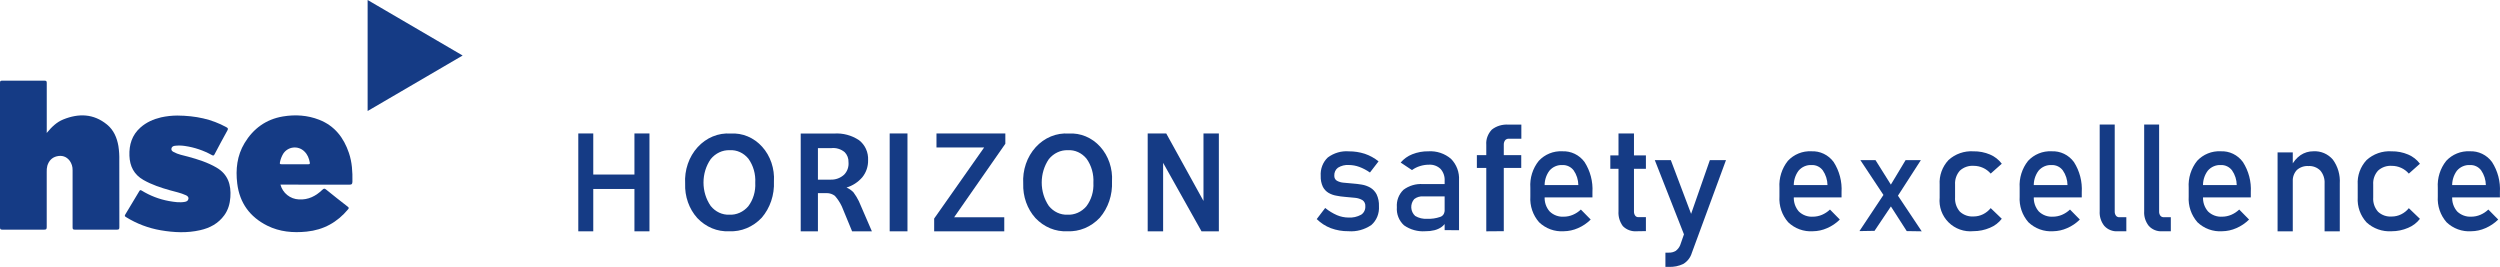
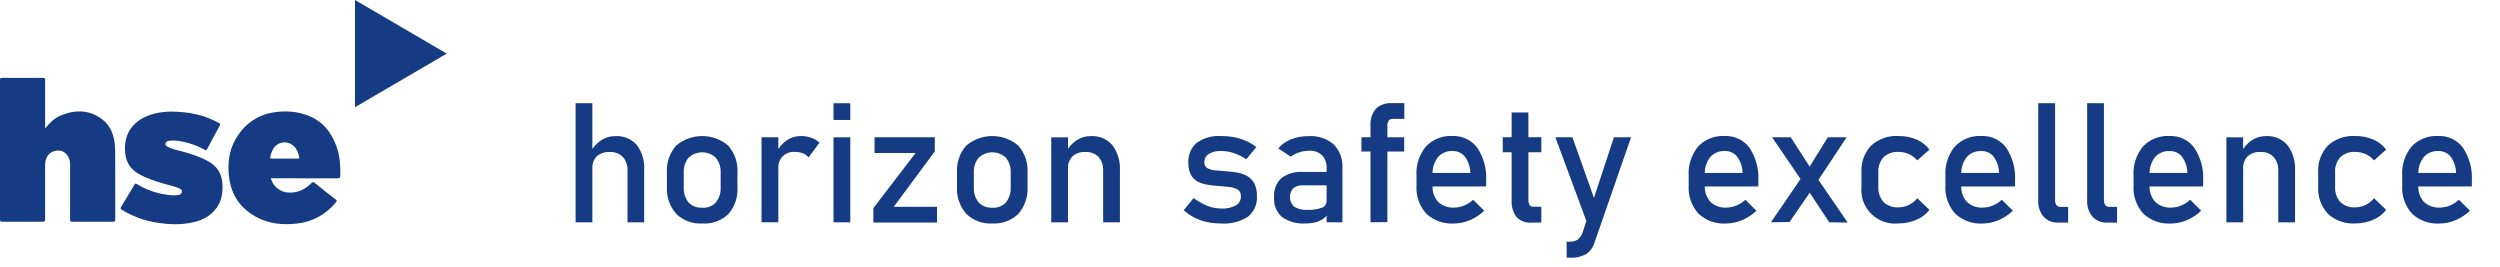
- <svg xmlns="http://www.w3.org/2000/svg" width="281" height="30" viewBox="0 0 281 30" fill="none">
-   <path d="M151.558 25.988C150.888 25.997 150.221 25.882 149.587 25.648C149 25.424 148.46 25.076 148 24.625L148.952 23.376C149.358 23.706 149.802 23.977 150.273 24.184C150.682 24.357 151.118 24.448 151.558 24.453C152.053 24.486 152.547 24.376 152.989 24.135C153.142 24.039 153.266 23.899 153.35 23.732C153.434 23.565 153.473 23.377 153.463 23.187C153.474 23.052 153.45 22.917 153.394 22.795C153.338 22.674 153.252 22.571 153.145 22.498C152.887 22.349 152.602 22.259 152.309 22.234C151.966 22.191 151.598 22.159 151.205 22.132C150.812 22.105 150.545 22.057 150.222 21.997C149.91 21.948 149.608 21.84 149.33 21.68C149.061 21.521 148.839 21.284 148.69 20.996C148.513 20.617 148.43 20.196 148.448 19.773C148.422 19.386 148.48 18.997 148.619 18.637C148.757 18.277 148.971 17.956 149.245 17.7C149.937 17.187 150.773 16.944 151.613 17.011C152.219 17.006 152.822 17.099 153.402 17.285C153.959 17.473 154.483 17.761 154.949 18.136L153.982 19.391C153.606 19.127 153.202 18.913 152.777 18.756C152.402 18.62 152.009 18.549 151.613 18.546C151.186 18.515 150.76 18.62 150.389 18.847C150.253 18.945 150.144 19.079 150.072 19.236C149.999 19.393 149.966 19.567 149.975 19.741C149.968 19.855 149.991 19.97 150.042 20.071C150.093 20.172 150.169 20.255 150.263 20.312C150.494 20.439 150.748 20.514 151.008 20.533C151.316 20.565 151.653 20.597 152.016 20.624C152.379 20.651 152.707 20.689 153.054 20.748C153.391 20.802 153.716 20.917 154.017 21.087C154.314 21.261 154.56 21.521 154.727 21.836C154.924 22.254 155.016 22.72 154.995 23.187C155.02 23.586 154.956 23.985 154.807 24.352C154.657 24.718 154.428 25.041 154.138 25.293C153.37 25.816 152.465 26.06 151.558 25.988Z" fill="#153B85" />
-   <path d="M160.221 25.99C159.365 26.054 158.514 25.819 157.812 25.326C157.531 25.07 157.312 24.754 157.173 24.4C157.033 24.046 156.977 23.666 157.008 23.287C156.98 22.928 157.031 22.568 157.157 22.231C157.284 21.894 157.484 21.59 157.741 21.339C158.375 20.862 159.161 20.632 159.952 20.692H162.437L162.555 22.073H159.962C159.603 22.048 159.246 22.155 158.96 22.375C158.726 22.643 158.606 22.992 158.627 23.347C158.647 23.702 158.805 24.035 159.068 24.274C159.472 24.514 159.941 24.625 160.41 24.592C160.906 24.616 161.402 24.545 161.871 24.382C162.012 24.339 162.136 24.252 162.224 24.134C162.313 24.015 162.361 23.872 162.361 23.724L162.539 24.954C162.401 25.183 162.218 25.381 162 25.537C161.765 25.694 161.504 25.808 161.229 25.876C160.9 25.958 160.561 25.996 160.221 25.99ZM162.377 25.866V20.32C162.393 20.078 162.36 19.836 162.281 19.608C162.203 19.379 162.08 19.168 161.919 18.987C161.747 18.822 161.543 18.695 161.319 18.613C161.096 18.532 160.858 18.497 160.62 18.512C160.274 18.511 159.931 18.564 159.601 18.669C159.28 18.767 158.978 18.919 158.706 19.117L157.434 18.27C157.788 17.856 158.238 17.535 158.744 17.336C159.319 17.11 159.932 16.998 160.55 17.007C161.476 16.948 162.388 17.252 163.094 17.854C163.404 18.169 163.644 18.546 163.799 18.959C163.954 19.373 164.02 19.814 163.995 20.255V25.876L162.377 25.866Z" fill="#153B85" />
-   <path d="M166 18.876V17.439H170.988V18.876H166ZM167.058 26V16.277C167.008 15.665 167.228 15.058 167.673 14.577C167.923 14.374 168.219 14.219 168.543 14.12C168.868 14.022 169.212 13.983 169.555 14.007H171V15.591H169.598C169.511 15.586 169.425 15.602 169.348 15.637C169.271 15.671 169.207 15.723 169.161 15.786C169.069 15.926 169.022 16.085 169.026 16.246V25.984L167.058 26Z" fill="#153B85" />
-   <path d="M175.762 25.992C175.257 26.025 174.75 25.953 174.274 25.779C173.798 25.604 173.362 25.333 172.993 24.98C172.648 24.588 172.384 24.129 172.215 23.632C172.046 23.135 171.977 22.608 172.01 22.083V21.103C171.937 20.01 172.275 18.929 172.956 18.082C173.293 17.718 173.705 17.434 174.161 17.248C174.617 17.062 175.107 16.979 175.598 17.005C176.08 16.982 176.561 17.08 176.997 17.29C177.434 17.5 177.814 17.816 178.102 18.211C178.749 19.217 179.061 20.408 178.99 21.609V22.185H173.23V20.801H177.405C177.398 20.208 177.214 19.631 176.877 19.148C176.729 18.954 176.539 18.799 176.321 18.696C176.103 18.592 175.864 18.542 175.624 18.55C175.347 18.534 175.069 18.584 174.814 18.695C174.558 18.806 174.331 18.976 174.15 19.191C173.766 19.708 173.579 20.348 173.621 20.995V22.11C173.601 22.411 173.641 22.714 173.738 23C173.835 23.286 173.988 23.549 174.187 23.773C174.398 23.976 174.647 24.132 174.92 24.232C175.193 24.332 175.483 24.374 175.772 24.355C176.121 24.354 176.465 24.283 176.787 24.145C177.12 24.005 177.426 23.804 177.69 23.553L178.795 24.678C178.382 25.087 177.898 25.414 177.368 25.642C176.861 25.868 176.315 25.987 175.762 25.992Z" fill="#153B85" />
-   <path d="M181 18.971V17.47H185V18.971H181ZM183.993 25.992C183.7 26.018 183.404 25.979 183.129 25.878C182.854 25.778 182.607 25.618 182.406 25.412C182.05 24.924 181.879 24.336 181.919 23.743V15H183.659V23.764C183.65 23.93 183.696 24.095 183.791 24.234C183.832 24.291 183.888 24.337 183.953 24.367C184.018 24.398 184.09 24.411 184.163 24.407H185V25.977L183.993 25.992Z" fill="#153B85" />
-   <path d="M189.601 27.164L186 18H187.801L190.588 25.382L189.601 27.164ZM192.188 18H194L190.153 28.449C190.007 28.943 189.676 29.371 189.222 29.656C188.707 29.908 188.13 30.025 187.55 29.996H187.193V28.397H187.55C187.826 28.41 188.1 28.345 188.336 28.209C188.566 28.042 188.743 27.82 188.849 27.566L192.188 18Z" fill="#153B85" />
-   <path d="M203.766 25.992C203.26 26.026 202.753 25.953 202.276 25.779C201.798 25.605 201.361 25.333 200.992 24.98C200.647 24.587 200.383 24.129 200.214 23.632C200.045 23.134 199.976 22.608 200.009 22.082V21.102C199.94 20.01 200.278 18.932 200.955 18.081C201.293 17.718 201.704 17.434 202.16 17.248C202.616 17.062 203.107 16.979 203.597 17.005C204.08 16.982 204.56 17.079 204.997 17.29C205.434 17.5 205.813 17.816 206.102 18.211C206.749 19.216 207.061 20.408 206.99 21.608V22.185H201.23V20.801H205.41C205.4 20.208 205.216 19.632 204.881 19.148C204.736 18.954 204.546 18.798 204.329 18.694C204.112 18.59 203.874 18.541 203.634 18.55C203.356 18.534 203.078 18.584 202.821 18.695C202.564 18.806 202.336 18.976 202.154 19.191C201.771 19.708 201.583 20.348 201.626 20.995V22.109C201.607 22.411 201.647 22.714 201.744 22.999C201.841 23.285 201.993 23.548 202.191 23.773C202.402 23.976 202.652 24.132 202.925 24.232C203.198 24.332 203.488 24.374 203.777 24.355C204.125 24.353 204.47 24.281 204.792 24.145C205.123 24.003 205.427 23.802 205.69 23.552L206.795 24.678C206.382 25.087 205.898 25.414 205.368 25.642C204.863 25.868 204.318 25.987 203.766 25.992Z" fill="#153B85" />
-   <path d="M209 25.975L211.942 21.547L212.678 22.994L210.697 25.946L209 25.975ZM214.317 25.975L211.99 22.349L209.106 18H210.808L213.048 21.572L216 26L214.317 25.975ZM213.13 22.305L212.486 20.829L214.187 18H215.904L213.13 22.305Z" fill="#153B85" />
-   <path d="M221.809 25.983C221.299 26.034 220.783 25.971 220.3 25.799C219.817 25.627 219.378 25.351 219.016 24.991C218.653 24.63 218.375 24.194 218.202 23.714C218.03 23.234 217.966 22.722 218.017 22.214V20.755C217.984 20.251 218.056 19.745 218.227 19.269C218.399 18.793 218.666 18.357 219.014 17.988C219.39 17.645 219.832 17.382 220.314 17.214C220.795 17.046 221.305 16.975 221.815 17.008C222.454 16.997 223.089 17.12 223.678 17.368C224.203 17.59 224.66 17.947 225 18.402L223.754 19.511C223.518 19.237 223.224 19.017 222.894 18.866C222.564 18.716 222.205 18.638 221.842 18.639C221.56 18.619 221.277 18.657 221.011 18.75C220.745 18.842 220.5 18.988 220.292 19.177C220.103 19.39 219.958 19.637 219.865 19.905C219.772 20.172 219.733 20.456 219.75 20.739V22.177C219.73 22.468 219.767 22.761 219.86 23.038C219.953 23.315 220.1 23.571 220.292 23.792C220.5 23.982 220.744 24.128 221.011 24.221C221.277 24.314 221.56 24.351 221.842 24.33C222.206 24.329 222.566 24.244 222.893 24.083C223.226 23.918 223.52 23.682 223.754 23.393L225 24.589C224.656 25.037 224.198 25.387 223.673 25.601C223.085 25.854 222.45 25.985 221.809 25.983Z" fill="#153B85" />
-   <path d="M230.769 25.992C230.263 26.026 229.755 25.953 229.277 25.779C228.8 25.605 228.362 25.333 227.992 24.98C227.648 24.587 227.383 24.129 227.214 23.632C227.045 23.134 226.976 22.608 227.009 22.082V21.102C226.94 20.01 227.278 18.932 227.955 18.081C228.294 17.718 228.705 17.434 229.162 17.248C229.618 17.062 230.109 16.979 230.6 17.005C231.083 16.982 231.564 17.079 232.001 17.29C232.438 17.5 232.817 17.816 233.107 18.211C233.752 19.217 234.062 20.409 233.99 21.608V22.185H228.209V20.801H232.387C232.38 20.208 232.196 19.631 231.858 19.148C231.712 18.954 231.522 18.799 231.305 18.695C231.088 18.592 230.85 18.542 230.61 18.55C230.332 18.534 230.053 18.584 229.796 18.695C229.54 18.806 229.311 18.976 229.129 19.191C228.746 19.708 228.558 20.348 228.601 20.995V22.109C228.581 22.411 228.622 22.714 228.719 22.999C228.816 23.285 228.968 23.548 229.166 23.773C229.378 23.976 229.627 24.132 229.9 24.232C230.173 24.332 230.464 24.374 230.753 24.355C231.102 24.353 231.447 24.281 231.769 24.145C232.1 24.003 232.405 23.802 232.668 23.552L233.773 24.678C233.36 25.087 232.876 25.414 232.345 25.642C231.848 25.864 231.312 25.983 230.769 25.992Z" fill="#153B85" />
-   <path d="M237.695 14V23.767C237.687 23.936 237.735 24.104 237.833 24.242C237.878 24.3 237.937 24.346 238.004 24.376C238.071 24.407 238.145 24.42 238.218 24.416H239V25.997H238.007C237.733 26.012 237.458 25.966 237.204 25.863C236.949 25.761 236.72 25.603 236.533 25.402C236.154 24.93 235.965 24.334 236.005 23.731V14H237.695Z" fill="#153B85" />
-   <path d="M242.685 14V23.768C242.676 23.937 242.725 24.104 242.822 24.242C242.868 24.299 242.927 24.345 242.994 24.375C243.061 24.406 243.134 24.419 243.208 24.416H244V25.997H243.007C242.733 26.012 242.458 25.966 242.204 25.863C241.949 25.76 241.72 25.603 241.533 25.402C241.154 24.93 240.965 24.334 241.005 23.731V14H242.685Z" fill="#153B85" />
-   <path d="M249.769 25.992C249.263 26.026 248.755 25.953 248.278 25.779C247.8 25.605 247.362 25.333 246.992 24.98C246.648 24.587 246.383 24.129 246.214 23.632C246.045 23.134 245.976 22.608 246.009 22.082V21.102C245.94 20.01 246.278 18.932 246.955 18.081C247.294 17.718 247.705 17.434 248.162 17.248C248.618 17.062 249.109 16.979 249.6 17.005C250.082 16.981 250.563 17.079 250.999 17.289C251.435 17.5 251.814 17.816 252.102 18.211C252.749 19.216 253.061 20.408 252.99 21.608V22.185H247.23V20.801H251.409C251.402 20.208 251.217 19.631 250.88 19.148C250.733 18.955 250.543 18.8 250.326 18.696C250.109 18.592 249.871 18.542 249.632 18.55C249.353 18.534 249.075 18.584 248.818 18.695C248.561 18.806 248.333 18.976 248.151 19.191C247.767 19.708 247.579 20.348 247.622 20.995V22.109C247.603 22.411 247.643 22.714 247.74 22.999C247.837 23.285 247.989 23.548 248.188 23.773C248.399 23.976 248.649 24.132 248.922 24.232C249.195 24.332 249.485 24.374 249.774 24.355C250.123 24.353 250.468 24.281 250.79 24.145C251.122 24.003 251.426 23.802 251.689 23.552L252.795 24.678C252.381 25.087 251.897 25.414 251.366 25.642C250.863 25.867 250.319 25.986 249.769 25.992Z" fill="#153B85" />
-   <path d="M256 26V17.131H257.708V26H256ZM261.284 26V20.627C261.317 20.097 261.146 19.575 260.806 19.172C260.63 18.996 260.42 18.859 260.188 18.772C259.957 18.684 259.71 18.647 259.464 18.663C258.989 18.632 258.522 18.793 258.164 19.112C258.007 19.281 257.886 19.482 257.807 19.701C257.729 19.92 257.695 20.154 257.708 20.386L257.536 18.679C257.773 18.18 258.134 17.751 258.583 17.437C259.01 17.151 259.511 17.001 260.022 17.005C260.435 16.979 260.848 17.051 261.229 17.214C261.61 17.377 261.948 17.628 262.219 17.946C262.777 18.716 263.051 19.661 262.992 20.616V26H261.284Z" fill="#153B85" />
-   <path d="M268.816 25.993C268.304 26.024 267.791 25.953 267.308 25.782C266.825 25.612 266.382 25.346 266.005 25.001C265.658 24.624 265.391 24.182 265.219 23.701C265.048 23.219 264.976 22.708 265.007 22.198V20.759C264.976 20.254 265.048 19.748 265.22 19.272C265.391 18.796 265.659 18.359 266.005 17.989C266.383 17.646 266.827 17.382 267.31 17.213C267.793 17.045 268.305 16.975 268.816 17.008C269.454 16.997 270.088 17.12 270.676 17.369C271.202 17.591 271.659 17.948 272 18.404L270.752 19.514C270.516 19.238 270.222 19.017 269.89 18.867C269.56 18.717 269.2 18.64 268.837 18.641C268.556 18.621 268.274 18.658 268.008 18.751C267.742 18.844 267.498 18.99 267.291 19.18C267.1 19.391 266.953 19.638 266.86 19.907C266.767 20.175 266.729 20.46 266.749 20.743V22.182C266.726 22.474 266.763 22.767 266.856 23.045C266.949 23.322 267.097 23.579 267.291 23.799C267.497 23.99 267.741 24.137 268.007 24.23C268.273 24.322 268.556 24.359 268.837 24.338C269.203 24.337 269.563 24.252 269.89 24.09C270.225 23.926 270.52 23.691 270.752 23.4L272 24.597C271.656 25.046 271.197 25.396 270.671 25.61C270.086 25.863 269.454 25.993 268.816 25.993Z" fill="#153B85" />
-   <path d="M277.766 25.992C277.26 26.026 276.753 25.953 276.276 25.779C275.798 25.605 275.361 25.333 274.992 24.98C274.647 24.587 274.383 24.129 274.214 23.632C274.045 23.134 273.976 22.608 274.009 22.082V21.102C273.94 20.01 274.278 18.931 274.955 18.081C275.293 17.718 275.704 17.434 276.16 17.248C276.616 17.062 277.107 16.979 277.597 17.004C278.08 16.981 278.56 17.079 278.997 17.29C279.434 17.5 279.813 17.816 280.102 18.211C280.749 19.216 281.061 20.408 280.99 21.608V22.185H275.235V20.801H279.41C279.4 20.208 279.216 19.632 278.881 19.148C278.736 18.954 278.546 18.798 278.329 18.694C278.112 18.59 277.874 18.541 277.634 18.55C277.356 18.534 277.078 18.583 276.821 18.695C276.564 18.806 276.336 18.975 276.154 19.191C275.775 19.709 275.587 20.349 275.626 20.995V22.109C275.607 22.411 275.647 22.714 275.744 22.999C275.841 23.285 275.993 23.548 276.191 23.773C276.403 23.974 276.653 24.129 276.926 24.229C277.198 24.329 277.488 24.372 277.777 24.355C278.125 24.354 278.47 24.282 278.792 24.145C279.124 24.004 279.428 23.803 279.69 23.552L280.8 24.678C280.384 25.086 279.899 25.412 279.368 25.642C278.863 25.868 278.318 25.987 277.766 25.992Z" fill="#153B85" />
+ <svg xmlns="http://www.w3.org/2000/svg" width="291" height="31" viewBox="0 0 291 31" fill="none">
+   <path d="M67 25.878V12.016H68.952V25.878H67ZM73.041 25.878V19.884C73.078 19.293 72.882 18.71 72.494 18.26C72.293 18.064 72.052 17.912 71.788 17.814C71.523 17.716 71.241 17.675 70.96 17.692C70.418 17.659 69.885 17.836 69.474 18.187C69.293 18.37 69.153 18.59 69.064 18.831C68.974 19.072 68.936 19.328 68.952 19.585L68.756 17.68C69.039 17.128 69.462 16.659 69.984 16.319C70.474 16.005 71.045 15.839 71.629 15.843C72.1 15.814 72.572 15.894 73.008 16.076C73.443 16.258 73.831 16.538 74.139 16.893C74.763 17.757 75.061 18.811 74.981 19.872V25.878H73.041Z" fill="#153B85" />
+   <path d="M81.736 26.012C81.179 26.046 80.621 25.963 80.098 25.769C79.576 25.574 79.1 25.272 78.703 24.883C77.944 24.004 77.558 22.865 77.629 21.708V20.097C77.558 18.948 77.944 17.817 78.703 16.947C79.548 16.23 80.622 15.836 81.733 15.836C82.843 15.836 83.918 16.23 84.762 16.947C85.524 17.815 85.911 18.947 85.837 20.097V21.733C85.923 22.88 85.553 24.016 84.805 24.895C84.402 25.286 83.92 25.588 83.391 25.781C82.862 25.973 82.298 26.052 81.736 26.012ZM81.736 24.18C82.029 24.201 82.323 24.157 82.597 24.052C82.87 23.946 83.117 23.782 83.32 23.57C83.723 23.061 83.924 22.422 83.884 21.775V20.14C83.926 19.496 83.725 18.861 83.32 18.357C82.892 17.954 82.325 17.729 81.736 17.729C81.147 17.729 80.58 17.954 80.152 18.357C79.747 18.861 79.546 19.496 79.587 20.14V21.775C79.548 22.422 79.749 23.061 80.152 23.57C80.356 23.779 80.603 23.941 80.877 24.045C81.15 24.148 81.444 24.19 81.736 24.168V24.18Z" fill="#153B85" />
+   <path d="M88.641 25.872V15.977H90.599V25.872H88.641ZM94.117 18.321C93.942 18.112 93.719 17.949 93.466 17.845C93.175 17.732 92.864 17.678 92.552 17.686C92.29 17.659 92.026 17.689 91.778 17.776C91.529 17.863 91.304 18.003 91.117 18.187C90.93 18.371 90.787 18.594 90.697 18.84C90.608 19.086 90.574 19.349 90.599 19.609L90.397 17.704C90.667 17.153 91.075 16.68 91.582 16.331C92.056 16.005 92.62 15.832 93.196 15.836C93.614 15.83 94.029 15.896 94.424 16.032C94.782 16.154 95.111 16.349 95.388 16.606L94.117 18.321Z" fill="#153B85" />
+   <path d="M97.019 13.963V12.016H98.973V13.963H97.019ZM97.019 25.878V15.983H98.973V25.878H97.019Z" fill="#153B85" />
+   <path d="M108.812 15.98V17.622L104.03 24.075H109.07V25.906H101.661V24.227L106.572 17.812H101.796V15.98H108.812Z" fill="#153B85" />
+   <path d="M115.497 26.012C114.941 26.046 114.384 25.963 113.862 25.769C113.341 25.574 112.866 25.272 112.47 24.883C111.709 24.005 111.323 22.865 111.396 21.708V20.097C111.322 18.947 111.708 17.815 112.47 16.947C113.315 16.23 114.389 15.836 115.5 15.836C116.611 15.836 117.685 16.23 118.53 16.947C119.292 17.815 119.678 18.947 119.604 20.097V21.733C119.678 22.886 119.292 24.023 118.53 24.895C118.13 25.281 117.654 25.579 117.132 25.772C116.61 25.964 116.053 26.046 115.497 26.012ZM115.497 24.18C115.791 24.202 116.086 24.158 116.361 24.053C116.636 23.947 116.884 23.782 117.087 23.57C117.488 23.06 117.687 22.422 117.646 21.775V20.14C117.689 19.497 117.49 18.861 117.087 18.357C116.659 17.954 116.092 17.729 115.503 17.729C114.914 17.729 114.347 17.954 113.919 18.357C113.512 18.859 113.31 19.496 113.354 20.14V21.775C113.312 22.423 113.514 23.062 113.919 23.57C114.122 23.779 114.368 23.941 114.641 24.044C114.914 24.148 115.206 24.19 115.497 24.168V24.18Z" fill="#153B85" />
+   <path d="M122.364 25.877V15.982H124.316V25.877H122.364ZM128.405 25.877V19.883C128.441 19.293 128.247 18.711 127.865 18.259C127.662 18.063 127.42 17.911 127.155 17.813C126.889 17.715 126.606 17.674 126.324 17.691C125.782 17.656 125.247 17.836 124.838 18.192C124.659 18.381 124.52 18.605 124.43 18.85C124.34 19.094 124.302 19.354 124.316 19.614L124.095 17.71C124.373 17.147 124.797 16.669 125.323 16.324C125.809 16.004 126.38 15.836 126.962 15.842C127.434 15.813 127.906 15.893 128.341 16.075C128.777 16.257 129.164 16.536 129.473 16.892C130.112 17.75 130.425 18.805 130.357 19.87V25.877H128.405Z" fill="#153B85" />
+   <path d="M142.117 26.012C141.301 26.023 140.489 25.892 139.717 25.628C139.001 25.373 138.343 24.979 137.783 24.468L138.943 23.052C139.437 23.425 139.978 23.733 140.552 23.967C141.05 24.164 141.581 24.267 142.117 24.273C142.72 24.31 143.323 24.186 143.861 23.912C144.047 23.803 144.199 23.645 144.301 23.456C144.402 23.266 144.45 23.052 144.438 22.838C144.452 22.685 144.423 22.531 144.355 22.393C144.287 22.256 144.181 22.139 144.051 22.057C143.736 21.887 143.389 21.785 143.032 21.758C142.615 21.709 142.166 21.672 141.688 21.642C141.209 21.611 140.883 21.556 140.49 21.489C140.11 21.433 139.742 21.311 139.404 21.129C139.076 20.949 138.805 20.68 138.624 20.354C138.408 19.924 138.307 19.447 138.33 18.968C138.298 18.528 138.368 18.087 138.537 17.68C138.705 17.272 138.966 16.908 139.3 16.618C140.143 16.037 141.161 15.761 142.185 15.836C142.923 15.831 143.657 15.936 144.364 16.148C145.043 16.36 145.68 16.686 146.249 17.112L145.07 18.535C144.613 18.235 144.12 17.993 143.603 17.814C143.146 17.66 142.667 17.58 142.185 17.576C141.665 17.542 141.146 17.661 140.693 17.918C140.528 18.029 140.395 18.181 140.307 18.359C140.219 18.536 140.178 18.734 140.19 18.931C140.181 19.061 140.209 19.191 140.271 19.305C140.333 19.419 140.426 19.514 140.54 19.578C140.822 19.723 141.131 19.808 141.448 19.829C141.823 19.865 142.234 19.902 142.676 19.932C143.118 19.963 143.517 20.006 143.94 20.073C144.35 20.134 144.747 20.265 145.113 20.457C145.475 20.655 145.775 20.948 145.979 21.306C146.218 21.78 146.33 22.308 146.304 22.838C146.335 23.29 146.257 23.743 146.075 24.158C145.893 24.573 145.614 24.939 145.26 25.225C144.326 25.818 143.223 26.094 142.117 26.012Z" fill="#153B85" />
+   <path d="M151.962 26.008C150.987 26.08 150.018 25.815 149.218 25.257C148.898 24.968 148.649 24.609 148.49 24.209C148.332 23.809 148.268 23.378 148.303 22.949C148.27 22.544 148.328 22.136 148.473 21.755C148.617 21.374 148.844 21.029 149.138 20.746C149.86 20.206 150.754 19.945 151.655 20.013H154.485L154.62 21.576H151.667C151.257 21.547 150.851 21.669 150.525 21.918C150.259 22.221 150.123 22.615 150.146 23.017C150.169 23.419 150.349 23.795 150.648 24.066C151.109 24.338 151.642 24.463 152.177 24.427C152.741 24.454 153.306 24.373 153.84 24.189C154.001 24.14 154.142 24.042 154.243 23.908C154.343 23.774 154.398 23.611 154.399 23.444L154.601 24.836C154.444 25.095 154.236 25.319 153.988 25.495C153.719 25.672 153.422 25.803 153.11 25.879C152.734 25.972 152.348 26.015 151.962 26.008ZM154.417 25.867V19.592C154.435 19.319 154.397 19.045 154.308 18.786C154.218 18.528 154.078 18.289 153.895 18.084C153.7 17.898 153.467 17.754 153.212 17.661C152.958 17.569 152.687 17.53 152.416 17.547C152.022 17.545 151.631 17.605 151.256 17.724C150.89 17.836 150.546 18.007 150.237 18.231L148.788 17.273C149.19 16.804 149.703 16.441 150.28 16.216C150.934 15.96 151.633 15.834 152.336 15.844C153.391 15.777 154.43 16.121 155.234 16.802C155.586 17.159 155.859 17.585 156.036 18.053C156.212 18.52 156.288 19.02 156.259 19.519V25.879L154.417 25.867Z" fill="#153B85" />
+   <path d="M158.47 17.636V15.975H163.448V17.636H158.47ZM159.526 25.87V14.632C159.476 13.924 159.695 13.223 160.14 12.667C160.389 12.432 160.685 12.253 161.008 12.139C161.332 12.026 161.676 11.981 162.018 12.008H163.461V13.839H162.061C161.975 13.834 161.888 13.852 161.812 13.892C161.735 13.932 161.67 13.991 161.625 14.065C161.533 14.226 161.486 14.41 161.49 14.596V25.852L159.526 25.87Z" fill="#153B85" />
+   <path d="M169.237 26.017C168.651 26.055 168.062 25.973 167.509 25.775C166.956 25.578 166.449 25.27 166.02 24.87C165.62 24.425 165.313 23.906 165.117 23.342C164.921 22.778 164.84 22.181 164.879 21.586V20.475C164.794 19.236 165.187 18.011 165.977 17.05C166.37 16.638 166.848 16.316 167.377 16.105C167.907 15.894 168.477 15.8 169.047 15.829C169.607 15.803 170.166 15.915 170.673 16.153C171.18 16.391 171.621 16.75 171.957 17.197C172.708 18.337 173.07 19.688 172.988 21.049V21.702H166.297V20.133H171.146C171.138 19.461 170.924 18.807 170.532 18.259C170.361 18.04 170.14 17.864 169.887 17.746C169.634 17.628 169.357 17.572 169.078 17.581C168.755 17.563 168.433 17.619 168.136 17.745C167.839 17.871 167.575 18.064 167.365 18.308C166.919 18.894 166.701 19.62 166.751 20.353V21.616C166.727 21.958 166.773 22.302 166.886 22.626C166.999 22.95 167.176 23.248 167.408 23.502C167.653 23.732 167.943 23.909 168.26 24.022C168.577 24.136 168.913 24.183 169.249 24.162C169.654 24.16 170.055 24.079 170.428 23.924C170.816 23.764 171.171 23.537 171.478 23.252L172.761 24.528C172.281 24.991 171.719 25.362 171.103 25.62C170.515 25.877 169.88 26.012 169.237 26.017Z" fill="#153B85" />
+   <path d="M174.922 17.723V15.971H179.41V17.723H174.922ZM178.28 25.915C177.951 25.945 177.62 25.899 177.311 25.782C177.002 25.664 176.725 25.478 176.5 25.237C176.101 24.669 175.908 23.982 175.954 23.29V13.09H177.906V23.314C177.895 23.508 177.947 23.701 178.053 23.864C178.099 23.93 178.162 23.984 178.235 24.019C178.308 24.054 178.39 24.07 178.471 24.065H179.41V25.896L178.28 25.915Z" fill="#153B85" />
+   <path d="M185.011 26.687L181.045 15.98H183.028L186.098 24.606L185.011 26.687ZM187.86 15.98H189.855L185.619 28.189C185.457 28.765 185.094 29.265 184.594 29.599C184.027 29.893 183.391 30.03 182.752 29.996H182.359V28.128H182.752C183.056 28.143 183.358 28.067 183.618 27.908C183.871 27.713 184.066 27.454 184.182 27.157L187.86 15.98Z" fill="#153B85" />
+   <path d="M200.927 26.017C200.339 26.056 199.75 25.974 199.195 25.776C198.641 25.579 198.133 25.27 197.704 24.87C197.304 24.425 196.997 23.906 196.801 23.342C196.604 22.778 196.523 22.181 196.562 21.585V20.475C196.482 19.236 196.875 18.014 197.661 17.05C198.053 16.638 198.531 16.316 199.061 16.105C199.591 15.895 200.16 15.8 200.73 15.829C201.291 15.803 201.849 15.914 202.356 16.153C202.864 16.391 203.304 16.75 203.64 17.197C204.391 18.337 204.753 19.688 204.671 21.048V21.701H197.98V20.133H202.836C202.825 19.461 202.611 18.808 202.222 18.259C202.052 18.039 201.832 17.863 201.58 17.745C201.328 17.627 201.051 17.571 200.773 17.581C200.45 17.563 200.127 17.619 199.829 17.745C199.53 17.871 199.266 18.064 199.054 18.308C198.609 18.894 198.391 19.62 198.44 20.352V21.616C198.418 21.958 198.465 22.301 198.578 22.625C198.69 22.949 198.867 23.247 199.097 23.502C199.342 23.732 199.632 23.909 199.949 24.022C200.266 24.136 200.603 24.183 200.939 24.162C201.344 24.159 201.744 24.078 202.118 23.924C202.502 23.763 202.856 23.535 203.161 23.252L204.444 24.528C203.965 24.991 203.403 25.362 202.787 25.62C202.2 25.877 201.567 26.012 200.927 26.017Z" fill="#153B85" />
+   <path d="M206.134 25.875L209.891 20.382L210.83 22.176L208.301 25.839L206.134 25.875ZM212.923 25.875L209.952 21.377L206.269 15.98H208.442L211.303 20.412L215.072 25.906L212.923 25.875ZM211.407 21.322L210.584 19.49L212.758 15.98H214.949L211.407 21.322Z" fill="#153B85" />
+   <path d="M220.97 26.009C220.392 26.066 219.808 25.994 219.26 25.8C218.713 25.605 218.216 25.292 217.805 24.883C217.393 24.475 217.079 23.98 216.883 23.436C216.687 22.892 216.616 22.311 216.673 21.736V20.081C216.636 19.509 216.717 18.936 216.911 18.396C217.106 17.857 217.409 17.363 217.803 16.944C218.229 16.556 218.73 16.258 219.276 16.067C219.821 15.876 220.399 15.796 220.976 15.833C221.701 15.821 222.421 15.96 223.088 16.242C223.683 16.493 224.2 16.898 224.586 17.414L223.174 18.671C222.906 18.36 222.574 18.111 222.2 17.94C221.826 17.769 221.419 17.681 221.007 17.683C220.688 17.66 220.368 17.703 220.066 17.808C219.764 17.913 219.487 18.078 219.251 18.293C219.037 18.533 218.872 18.813 218.767 19.117C218.662 19.421 218.618 19.742 218.637 20.063V21.693C218.614 22.023 218.656 22.355 218.761 22.669C218.866 22.983 219.033 23.274 219.251 23.524C219.486 23.74 219.763 23.906 220.065 24.011C220.367 24.116 220.688 24.158 221.007 24.135C221.42 24.133 221.828 24.037 222.198 23.854C222.576 23.667 222.909 23.4 223.174 23.073L224.586 24.428C224.196 24.936 223.677 25.332 223.082 25.575C222.416 25.863 221.697 26.01 220.97 26.009Z" fill="#153B85" />
+   <path d="M230.812 26.017C230.225 26.056 229.635 25.974 229.081 25.776C228.527 25.579 228.019 25.27 227.589 24.87C227.189 24.425 226.882 23.906 226.686 23.342C226.49 22.778 226.409 22.181 226.448 21.585V20.475C226.368 19.236 226.76 18.014 227.546 17.05C227.939 16.638 228.417 16.316 228.947 16.105C229.476 15.895 230.046 15.8 230.616 15.829C231.176 15.803 231.735 15.914 232.242 16.153C232.749 16.391 233.19 16.75 233.526 17.197C234.275 18.337 234.635 19.688 234.551 21.048V21.701H227.841V20.133H232.691C232.683 19.46 232.469 18.807 232.077 18.259C231.907 18.04 231.687 17.864 231.435 17.746C231.183 17.628 230.906 17.572 230.628 17.581C230.305 17.563 229.982 17.619 229.684 17.745C229.385 17.871 229.121 18.064 228.909 18.308C228.464 18.894 228.246 19.62 228.295 20.352V21.616C228.273 21.958 228.32 22.301 228.433 22.625C228.545 22.949 228.722 23.247 228.952 23.502C229.197 23.732 229.487 23.909 229.804 24.022C230.121 24.136 230.458 24.183 230.794 24.162C231.199 24.159 231.599 24.078 231.973 23.924C232.358 23.763 232.711 23.535 233.016 23.252L234.299 24.528C233.82 24.991 233.258 25.362 232.642 25.62C232.065 25.872 231.443 26.007 230.812 26.017Z" fill="#153B85" />
+   <path d="M239.214 12.016V23.327C239.204 23.522 239.261 23.716 239.374 23.876C239.426 23.943 239.495 23.997 239.573 24.032C239.651 24.067 239.736 24.083 239.822 24.078H240.73V25.909H239.576C239.257 25.926 238.939 25.873 238.643 25.754C238.347 25.635 238.081 25.452 237.864 25.219C237.423 24.673 237.203 23.983 237.25 23.284V12.016H239.214Z" fill="#153B85" />
+   <path d="M244.898 12.016V23.327C244.888 23.522 244.944 23.716 245.057 23.876C245.111 23.942 245.179 23.995 245.257 24.03C245.335 24.066 245.42 24.082 245.505 24.078H246.426V25.909H245.272C244.953 25.926 244.635 25.872 244.339 25.753C244.043 25.634 243.777 25.452 243.559 25.219C243.118 24.673 242.899 23.983 242.946 23.284V12.016H244.898Z" fill="#153B85" />
+   <path d="M252.708 26.017C252.12 26.056 251.531 25.974 250.976 25.776C250.422 25.579 249.914 25.27 249.485 24.87C249.085 24.425 248.778 23.906 248.582 23.342C248.386 22.778 248.305 22.181 248.343 21.585V20.475C248.264 19.236 248.656 18.014 249.442 17.05C249.835 16.638 250.312 16.316 250.842 16.105C251.372 15.895 251.941 15.8 252.511 15.829C253.071 15.803 253.629 15.914 254.135 16.152C254.642 16.39 255.081 16.749 255.415 17.197C256.167 18.337 256.528 19.688 256.446 21.048V21.701H249.761V20.133H254.611C254.603 19.46 254.389 18.807 253.997 18.259C253.826 18.04 253.606 17.865 253.354 17.747C253.103 17.629 252.826 17.572 252.548 17.581C252.225 17.563 251.902 17.619 251.604 17.745C251.306 17.871 251.041 18.064 250.829 18.308C250.384 18.894 250.166 19.62 250.215 20.352V21.616C250.193 21.958 250.24 22.301 250.353 22.625C250.465 22.949 250.642 23.247 250.872 23.502C251.117 23.732 251.407 23.909 251.724 24.022C252.041 24.136 252.378 24.183 252.714 24.162C253.119 24.159 253.519 24.078 253.893 23.924C254.278 23.763 254.631 23.535 254.936 23.252L256.219 24.528C255.74 24.991 255.178 25.362 254.562 25.62C253.977 25.876 253.346 26.011 252.708 26.017Z" fill="#153B85" />
+   <path d="M259.15 25.877V15.982H261.102V25.877H259.15ZM265.191 25.877V19.883C265.228 19.291 265.032 18.709 264.644 18.259C264.443 18.062 264.202 17.91 263.938 17.812C263.673 17.715 263.391 17.673 263.109 17.691C262.567 17.656 262.033 17.836 261.624 18.192C261.444 18.381 261.305 18.605 261.216 18.85C261.126 19.094 261.087 19.354 261.102 19.614L260.906 17.71C261.176 17.152 261.589 16.674 262.103 16.324C262.591 16.005 263.164 15.837 263.748 15.842C264.219 15.813 264.691 15.893 265.127 16.075C265.562 16.257 265.95 16.536 266.259 16.892C266.897 17.75 267.21 18.805 267.143 19.87V25.877H265.191Z" fill="#153B85" />
+   <path d="M274.147 26.009C273.568 26.045 272.988 25.964 272.441 25.771C271.895 25.578 271.393 25.277 270.967 24.886C270.574 24.459 270.271 23.958 270.077 23.413C269.883 22.868 269.802 22.289 269.837 21.712V20.082C269.802 19.51 269.883 18.937 270.078 18.398C270.272 17.858 270.574 17.364 270.967 16.944C271.394 16.555 271.896 16.257 272.443 16.066C272.989 15.875 273.569 15.796 274.147 15.833C274.87 15.821 275.587 15.961 276.252 16.242C276.848 16.493 277.365 16.898 277.75 17.414L276.338 18.672C276.071 18.359 275.738 18.109 275.362 17.939C274.989 17.769 274.582 17.681 274.171 17.683C273.853 17.66 273.534 17.702 273.233 17.807C272.932 17.912 272.656 18.078 272.422 18.293C272.205 18.532 272.039 18.812 271.934 19.116C271.828 19.421 271.786 19.743 271.808 20.064V21.693C271.783 22.024 271.824 22.356 271.93 22.67C272.035 22.985 272.202 23.275 272.422 23.524C272.655 23.741 272.931 23.907 273.232 24.012C273.533 24.117 273.853 24.159 274.171 24.135C274.585 24.134 274.992 24.038 275.362 23.854C275.742 23.669 276.075 23.402 276.338 23.073L277.75 24.428C277.36 24.937 276.841 25.333 276.246 25.576C275.584 25.862 274.869 26.01 274.147 26.009Z" fill="#153B85" />
+   <path d="M283.978 26.017C283.391 26.056 282.801 25.974 282.247 25.776C281.693 25.579 281.185 25.27 280.755 24.869C280.355 24.425 280.048 23.905 279.852 23.342C279.656 22.778 279.575 22.181 279.614 21.585V20.474C279.534 19.236 279.927 18.014 280.712 17.05C281.105 16.639 281.583 16.317 282.113 16.106C282.643 15.895 283.212 15.801 283.782 15.829C284.342 15.803 284.901 15.914 285.408 16.153C285.915 16.391 286.356 16.749 286.692 17.197C287.443 18.337 287.805 19.687 287.723 21.048V21.701H281.038V20.133H285.888C285.876 19.461 285.663 18.808 285.274 18.259C285.104 18.039 284.884 17.863 284.632 17.745C284.38 17.627 284.103 17.571 283.825 17.581C283.502 17.563 283.178 17.619 282.88 17.745C282.582 17.871 282.317 18.063 282.106 18.308C281.665 18.896 281.447 19.62 281.492 20.352V21.616C281.47 21.958 281.517 22.301 281.629 22.625C281.742 22.949 281.919 23.247 282.149 23.502C282.395 23.73 282.685 23.906 283.002 24.019C283.318 24.132 283.655 24.181 283.991 24.161C284.395 24.16 284.796 24.079 285.169 23.923C285.555 23.764 285.909 23.536 286.213 23.252L287.502 24.528C287.019 24.99 286.455 25.36 285.838 25.62C285.252 25.876 284.619 26.011 283.978 26.017Z" fill="#153B85" />
  <path d="M5.25 14.947C5.802 14.274 6.369 13.727 7.109 13.427C8.841 12.724 10.516 12.768 12.02 13.994C12.78 14.612 13.145 15.473 13.31 16.422C13.39 16.958 13.424 17.5 13.409 18.041C13.409 20.537 13.411 23.034 13.416 25.532C13.416 25.751 13.37 25.815 13.141 25.813C11.568 25.803 9.996 25.803 8.423 25.813C8.211 25.813 8.158 25.76 8.159 25.55C8.167 23.409 8.159 21.268 8.159 19.126C8.171 18.744 8.055 18.369 7.828 18.061C7.457 17.577 6.944 17.432 6.377 17.571C5.824 17.707 5.483 18.091 5.32 18.629C5.262 18.861 5.239 19.101 5.251 19.34C5.251 21.402 5.251 23.463 5.251 25.525C5.251 25.768 5.183 25.814 4.953 25.813C3.389 25.803 1.826 25.803 0.262 25.813C0.049 25.813 0 25.757 0 25.55C0.005 20.139 0.005 14.727 0 9.316C0 9.124 0.036 9.065 0.244 9.066C1.826 9.076 3.408 9.076 4.993 9.066C5.214 9.066 5.256 9.127 5.255 9.332C5.246 11.089 5.255 12.846 5.255 14.61L5.25 14.947Z" fill="#153B85" />
  <path d="M39.217 17.187C38.636 15.477 37.617 14.141 35.877 13.461C34.562 12.946 33.182 12.859 31.803 13.089C29.903 13.408 28.471 14.451 27.484 16.089C26.642 17.493 26.471 19.034 26.665 20.626C26.932 22.807 28.086 24.39 30.045 25.367C31.437 26.06 32.938 26.19 34.469 26.033C36.373 25.839 37.91 24.986 39.124 23.526C39.221 23.409 39.235 23.347 39.096 23.238C38.272 22.602 37.456 21.956 36.647 21.3C36.476 21.161 36.39 21.182 36.241 21.327C35.504 22.033 34.665 22.479 33.59 22.414C33.112 22.392 32.654 22.22 32.282 21.92C31.91 21.621 31.644 21.212 31.523 20.751H31.832C34.308 20.751 36.783 20.751 39.259 20.759C39.542 20.759 39.607 20.676 39.612 20.415C39.634 19.318 39.573 18.235 39.217 17.187ZM34.646 18.463C34.139 18.452 33.63 18.463 33.121 18.463C32.648 18.463 32.176 18.453 31.703 18.463C31.492 18.463 31.407 18.456 31.475 18.195C31.543 17.878 31.661 17.574 31.824 17.294C31.946 17.1 32.11 16.936 32.303 16.813C32.497 16.691 32.716 16.613 32.944 16.586C33.172 16.559 33.403 16.583 33.62 16.656C33.838 16.73 34.036 16.851 34.2 17.01C34.564 17.355 34.736 17.791 34.821 18.271C34.847 18.42 34.803 18.465 34.646 18.463Z" fill="#153B85" />
  <path d="M19.917 12.988C22.015 13.007 23.791 13.389 25.439 14.294C25.624 14.395 25.671 14.462 25.558 14.665C25.063 15.551 24.588 16.446 24.116 17.343C24.036 17.494 23.978 17.518 23.822 17.433C22.884 16.911 21.857 16.564 20.793 16.408C20.413 16.349 20.027 16.342 19.645 16.388C19.461 16.414 19.3 16.498 19.265 16.708C19.235 16.895 19.36 16.999 19.507 17.081C20.019 17.364 20.591 17.461 21.145 17.611C22.25 17.911 23.337 18.254 24.334 18.835C25.633 19.59 25.991 20.776 25.893 22.168C25.843 22.901 25.646 23.595 25.207 24.199C24.537 25.12 23.592 25.627 22.506 25.87C21.031 26.209 19.552 26.138 18.072 25.884C16.687 25.647 15.362 25.145 14.17 24.405C14.035 24.322 13.981 24.271 14.082 24.109C14.613 23.244 15.133 22.371 15.65 21.497C15.729 21.361 15.776 21.332 15.927 21.422C16.865 22 17.903 22.399 18.988 22.597C19.582 22.7 20.184 22.8 20.795 22.686C21.002 22.647 21.146 22.549 21.18 22.343C21.215 22.138 21.055 22.014 20.893 21.942C20.329 21.681 19.718 21.559 19.126 21.393C18.086 21.1 17.063 20.765 16.117 20.224C15.057 19.618 14.59 18.686 14.547 17.508C14.501 16.272 14.834 15.179 15.789 14.331C16.452 13.743 17.242 13.395 18.102 13.191C18.698 13.06 19.306 12.992 19.917 12.988Z" fill="#153B85" />
  <path d="M52 6.24L41.321 12.478V0L52 6.24Z" fill="#153B85" />
-   <path d="M73 26H71.311V21.24H66.683V26H65V15H66.683V19.618H71.311V15H73V26Z" fill="#153B85" />
-   <path d="M81.96 25.994C81.302 26.027 80.645 25.912 80.028 25.657C79.412 25.401 78.849 25.01 78.374 24.507C77.917 24 77.56 23.395 77.325 22.729C77.09 22.063 76.983 21.351 77.01 20.637C76.966 19.885 77.068 19.131 77.309 18.426C77.55 17.721 77.926 17.08 78.41 16.548C78.894 16.015 79.476 15.603 80.116 15.338C80.757 15.073 81.442 14.962 82.124 15.012C82.776 14.967 83.429 15.076 84.04 15.331C84.65 15.586 85.204 15.982 85.664 16.492C86.125 17.002 86.481 17.614 86.71 18.288C86.938 18.961 87.034 19.681 86.99 20.398C87.023 21.146 86.918 21.893 86.681 22.594C86.445 23.295 86.081 23.936 85.613 24.478C85.129 24.99 84.555 25.388 83.927 25.648C83.3 25.909 82.631 26.027 81.96 25.994ZM81.96 24.132C82.359 24.154 82.757 24.081 83.127 23.918C83.497 23.755 83.831 23.505 84.105 23.186C84.664 22.448 84.945 21.502 84.891 20.543C84.947 19.569 84.673 18.608 84.124 17.842C83.862 17.519 83.538 17.265 83.174 17.099C82.811 16.933 82.419 16.858 82.026 16.882C81.624 16.866 81.223 16.948 80.853 17.122C80.483 17.295 80.151 17.556 79.882 17.886C79.357 18.641 79.073 19.566 79.073 20.517C79.073 21.469 79.357 22.394 79.882 23.149C80.144 23.474 80.468 23.73 80.831 23.9C81.194 24.07 81.586 24.149 81.98 24.132H81.96Z" fill="#153B85" />
-   <path d="M119.967 25.994C119.309 26.027 118.652 25.912 118.035 25.657C117.418 25.401 116.856 25.01 116.381 24.507C115.923 24 115.566 23.395 115.33 22.729C115.094 22.063 114.986 21.351 115.01 20.637C114.966 19.885 115.068 19.131 115.309 18.426C115.55 17.721 115.926 17.08 116.41 16.548C116.894 16.015 117.476 15.603 118.116 15.338C118.757 15.073 119.442 14.962 120.124 15.012C120.776 14.967 121.429 15.076 122.039 15.331C122.65 15.586 123.204 15.982 123.664 16.492C124.125 17.002 124.481 17.614 124.71 18.288C124.938 18.961 125.034 19.681 124.989 20.398C125.023 21.146 124.918 21.893 124.681 22.594C124.445 23.295 124.081 23.936 123.613 24.478C123.13 24.989 122.558 25.387 121.931 25.648C121.304 25.909 120.636 26.026 119.967 25.994ZM119.967 24.132C120.365 24.154 120.763 24.081 121.133 23.918C121.504 23.755 121.837 23.505 122.111 23.186C122.67 22.448 122.952 21.502 122.898 20.543C122.953 19.569 122.68 18.608 122.131 17.842C121.869 17.519 121.544 17.265 121.181 17.099C120.818 16.933 120.425 16.858 120.033 16.882C119.63 16.866 119.23 16.948 118.859 17.122C118.489 17.295 118.158 17.556 117.889 17.886C117.37 18.644 117.089 19.568 117.089 20.517C117.089 21.467 117.37 22.391 117.889 23.149C118.151 23.474 118.475 23.73 118.838 23.9C119.2 24.07 119.593 24.149 119.987 24.132H119.967Z" fill="#153B85" />
-   <path d="M98 26H95.776L94.621 23.2C94.418 22.768 94.155 22.368 93.841 22.013C93.581 21.816 93.268 21.709 92.946 21.707H91.935V26H90V15.01H93.762C94.746 14.944 95.725 15.206 96.556 15.757C96.891 16.015 97.158 16.354 97.336 16.745C97.513 17.136 97.595 17.565 97.574 17.996C97.592 18.699 97.361 19.384 96.924 19.923C96.45 20.474 95.834 20.875 95.148 21.08C95.44 21.204 95.705 21.387 95.928 21.617C96.159 21.928 96.362 22.261 96.534 22.61L98 26ZM91.935 16.652V20.191H93.379C93.927 20.209 94.461 20.012 94.874 19.639C95.053 19.458 95.191 19.238 95.277 18.996C95.363 18.753 95.395 18.493 95.372 18.235C95.381 18.027 95.348 17.819 95.274 17.625C95.201 17.431 95.089 17.255 94.946 17.108C94.734 16.929 94.489 16.797 94.225 16.718C93.963 16.64 93.687 16.618 93.415 16.652H91.935Z" fill="#153B85" />
-   <path d="M102 26H100V15H102V26Z" fill="#153B85" />
-   <path d="M113 16.158L107.243 24.423H112.88V26H105V24.565L110.617 16.577H105.26V15H113V16.158Z" fill="#153B85" />
-   <path d="M137 15V26H135.05L130.735 18.303V26H129V15H131.084L135.271 22.585V15H137Z" fill="#153B85" />
</svg>
